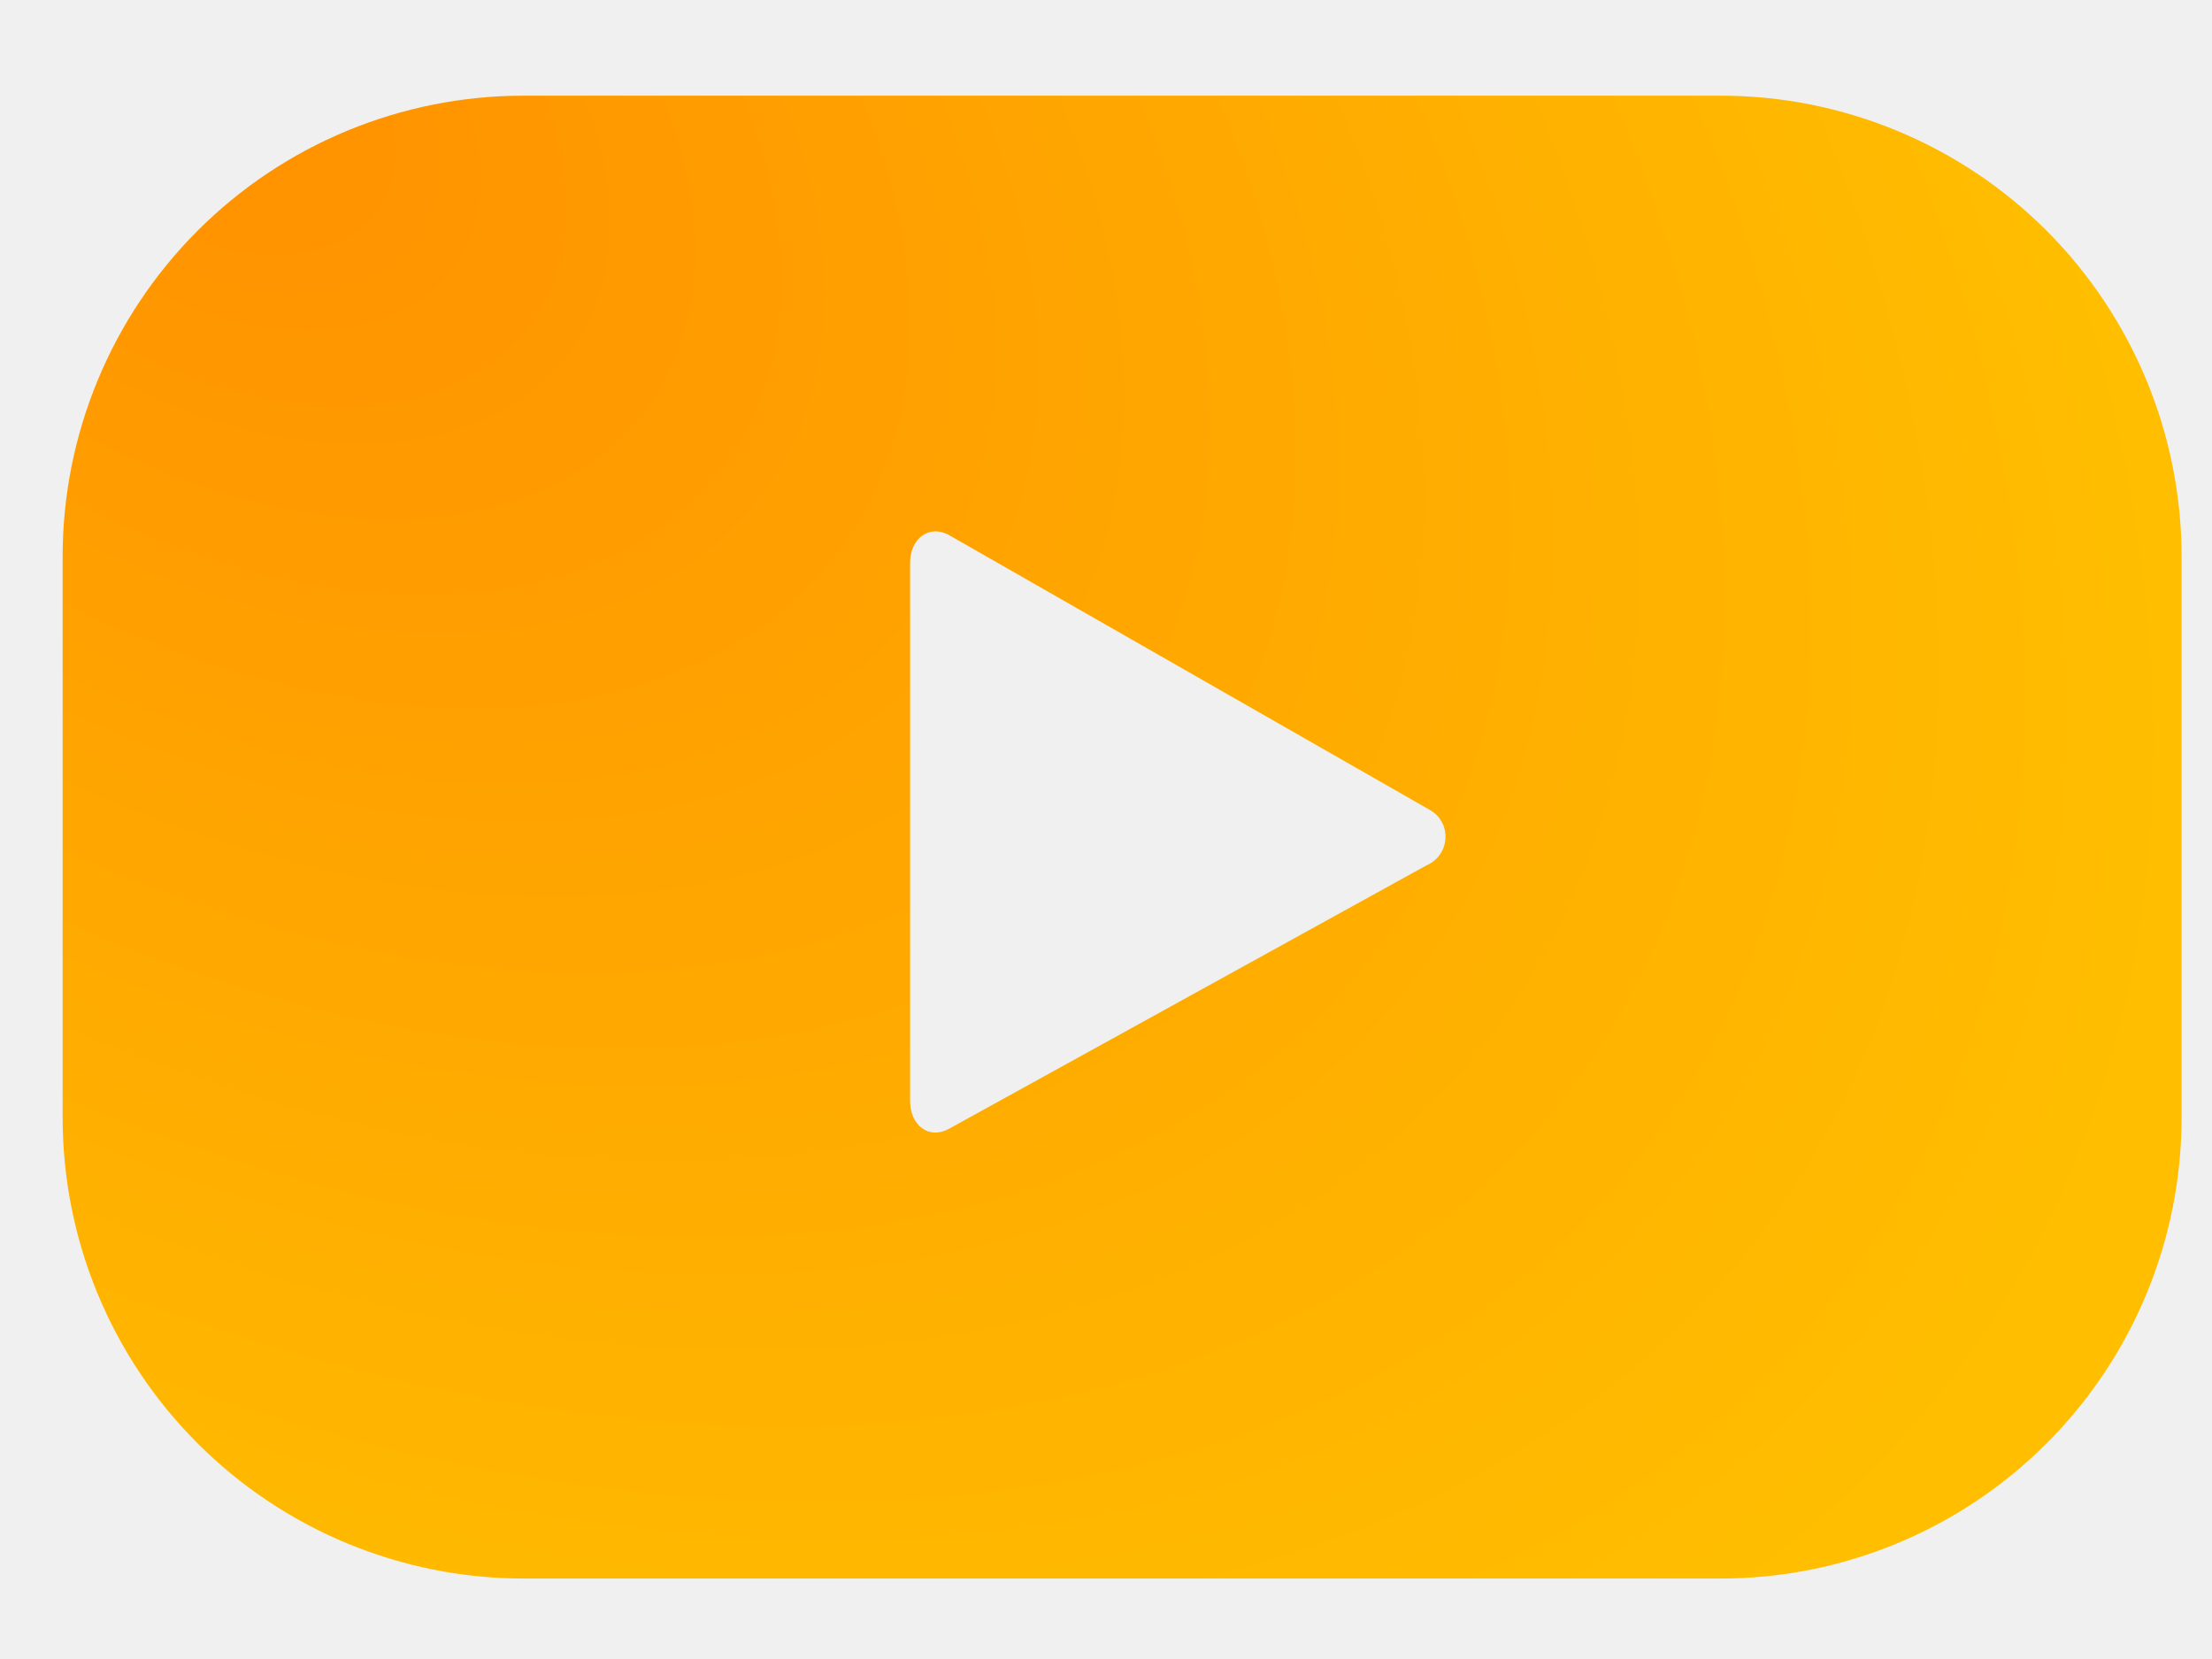
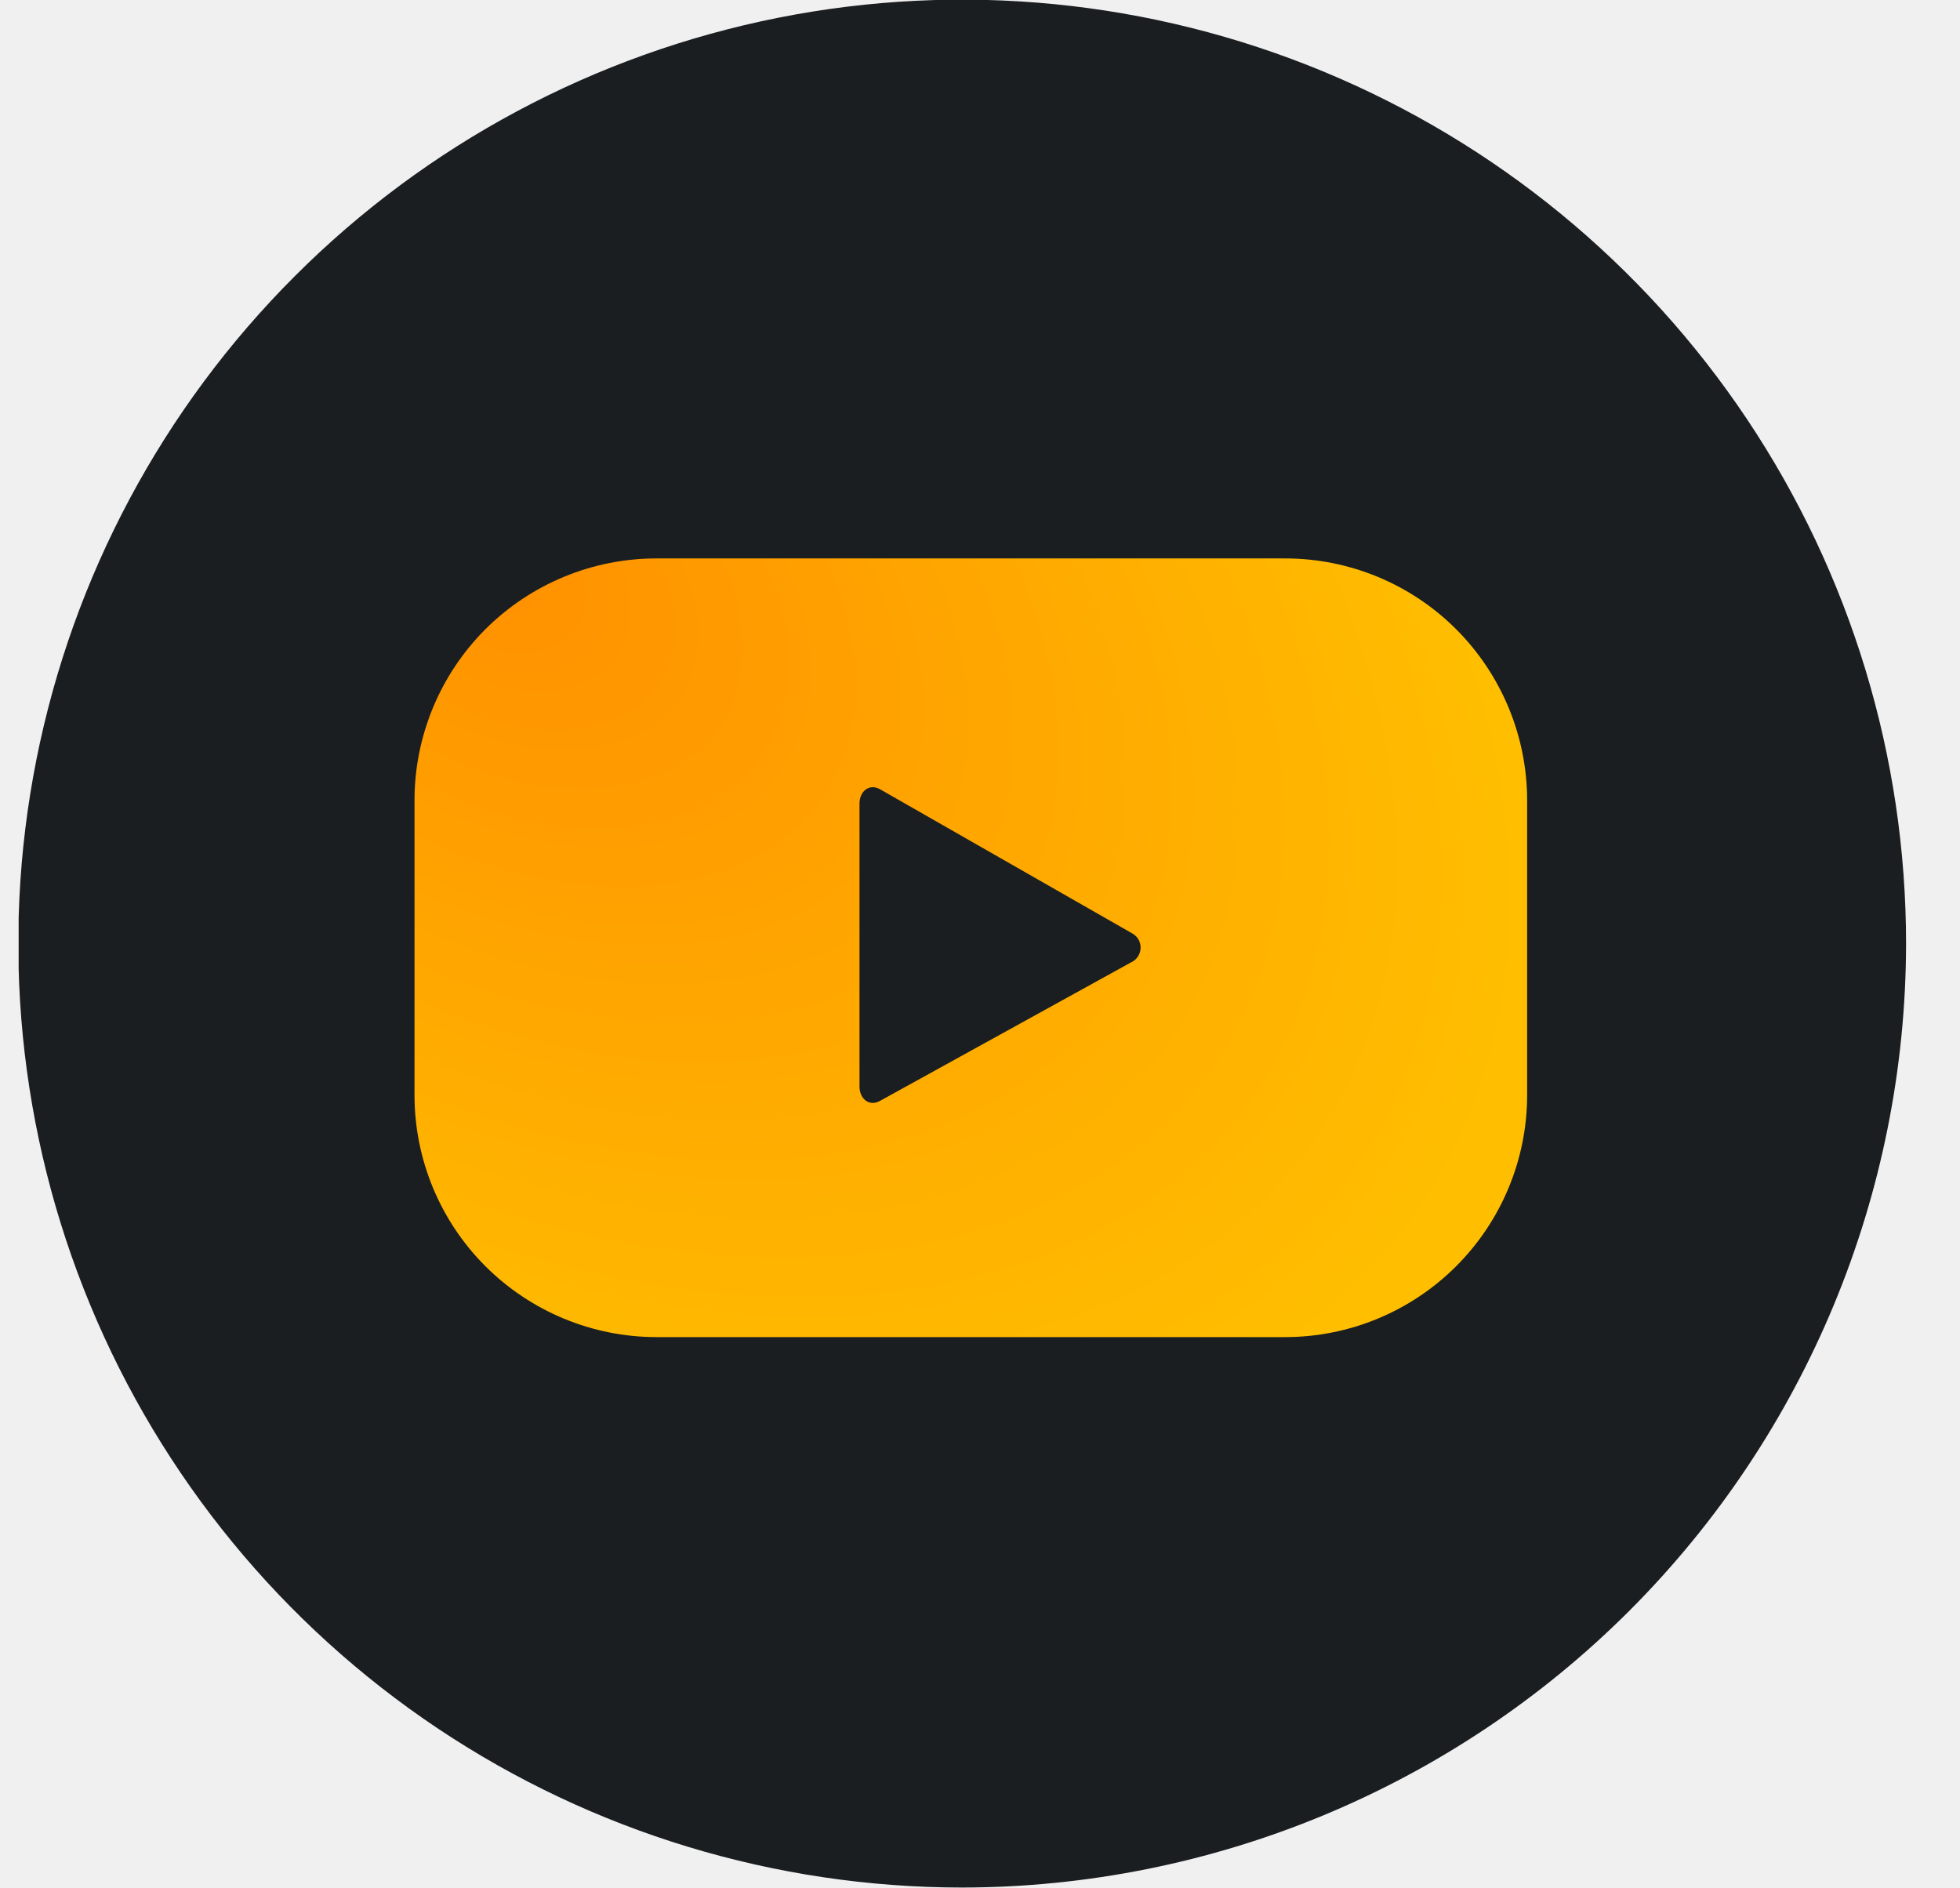
- <svg xmlns="http://www.w3.org/2000/svg" width="16" height="12" viewBox="0 0 16 12" fill="none">
-   <path d="M15.78 4.026C15.78 3.142 15.428 2.294 14.803 1.668C14.178 1.043 13.33 0.692 12.446 0.692H3.787C2.903 0.692 2.055 1.043 1.43 1.668C0.804 2.294 0.453 3.142 0.453 4.026V8.084C0.453 8.968 0.804 9.816 1.43 10.441C2.055 11.066 2.903 11.418 3.787 11.418H12.446C13.33 11.418 14.178 11.066 14.803 10.441C15.428 9.816 15.78 8.968 15.78 8.084V4.026ZM10.317 6.26L6.864 8.165C6.716 8.246 6.583 8.136 6.583 7.965V4.069C6.583 3.897 6.721 3.788 6.869 3.873L10.345 5.86C10.381 5.881 10.411 5.911 10.43 5.948C10.45 5.985 10.458 6.027 10.455 6.068C10.452 6.11 10.438 6.15 10.413 6.184C10.389 6.217 10.355 6.244 10.317 6.26Z" fill="url(#paint0_radial_601_857)" />
+ <svg xmlns="http://www.w3.org/2000/svg" width="27" height="26" viewBox="0 0 27 26" fill="none">
+   <g clip-path="url(#clip0_511_12077)">
+     <path d="M13.255 26C10.683 26 8.169 25.237 6.031 23.809C3.893 22.38 2.226 20.349 1.242 17.973C0.258 15.598 0 12.983 0.502 10.461C1.004 7.939 2.242 5.622 4.061 3.804C5.879 1.985 8.196 0.747 10.718 0.245C13.24 -0.257 15.854 0.001 18.23 0.985C20.606 1.969 22.637 3.636 24.066 5.774C25.494 7.912 26.257 10.426 26.257 12.998C26.253 16.445 24.882 19.75 22.445 22.188C20.007 24.625 16.702 25.996 13.255 26V26Z" fill="#1A1E21" />
+     <path d="M21.037 11.026C21.037 10.142 20.685 9.294 20.06 8.668C19.435 8.043 18.587 7.692 17.703 7.692H9.044C8.16 7.692 7.312 8.043 6.686 8.668C6.061 9.294 5.71 10.142 5.71 11.026V15.084C5.71 15.968 6.061 16.816 6.686 17.441C7.312 18.066 8.16 18.418 9.044 18.418H17.703C18.587 18.418 19.435 18.066 20.06 17.441C20.685 16.816 21.037 15.968 21.037 15.084V11.026ZM15.574 13.26L12.121 15.165C11.973 15.246 11.84 15.136 11.84 14.965V11.069C11.84 10.897 11.978 10.788 12.125 10.873L15.602 12.86C15.638 12.881 15.668 12.911 15.687 12.948C15.706 12.985 15.715 13.027 15.712 13.068C15.709 13.11 15.694 13.15 15.67 13.184C15.646 13.217 15.612 13.244 15.574 13.26V13.26Z" fill="url(#paint0_radial_511_12077)" />
+   </g>
  <defs>
-     <radialGradient id="paint0_radial_601_857" cx="0" cy="0" r="1" gradientUnits="userSpaceOnUse" gradientTransform="translate(1.40309 0.691894) rotate(35.052) scale(16.254 10.6198)">
+     <radialGradient id="paint0_radial_511_12077" cx="0" cy="0" r="1" gradientUnits="userSpaceOnUse" gradientTransform="translate(6.65993 7.69189) rotate(35.052) scale(16.254 10.6198)">
      <stop stop-color="#FF9000" />
      <stop offset="1" stop-color="#FFBF00" />
    </radialGradient>
+     <clipPath id="clip0_511_12077">
+       <rect width="26" height="26" fill="white" transform="translate(0.256836)" />
+     </clipPath>
  </defs>
</svg>
